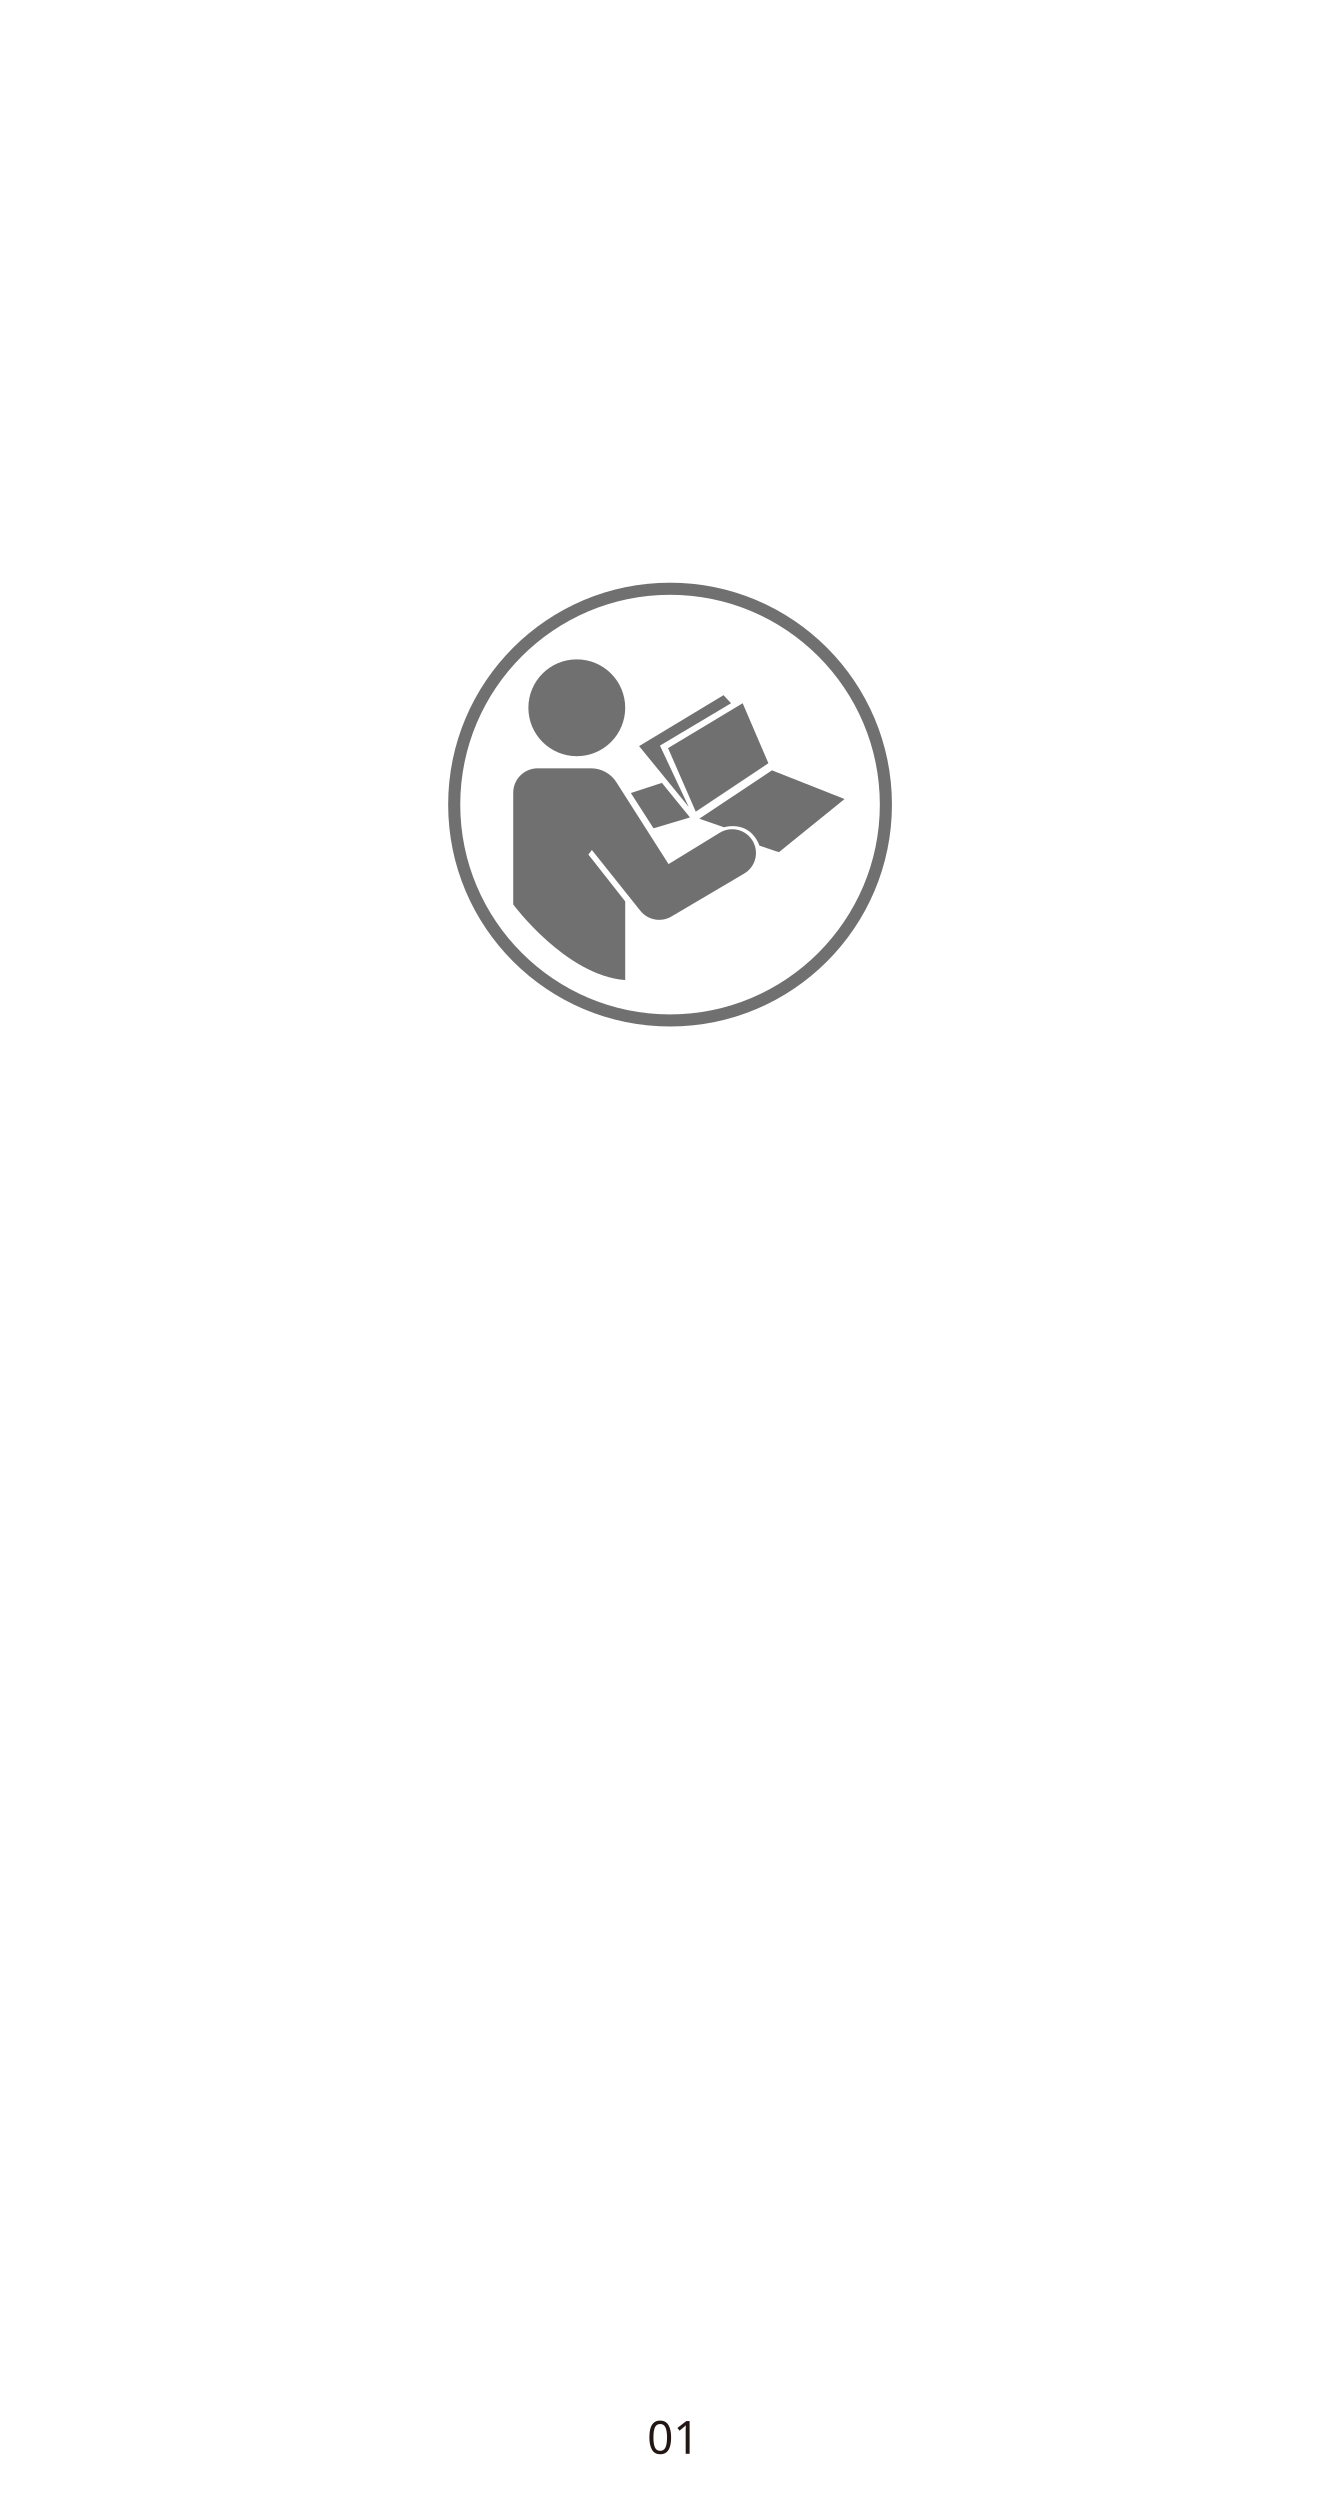
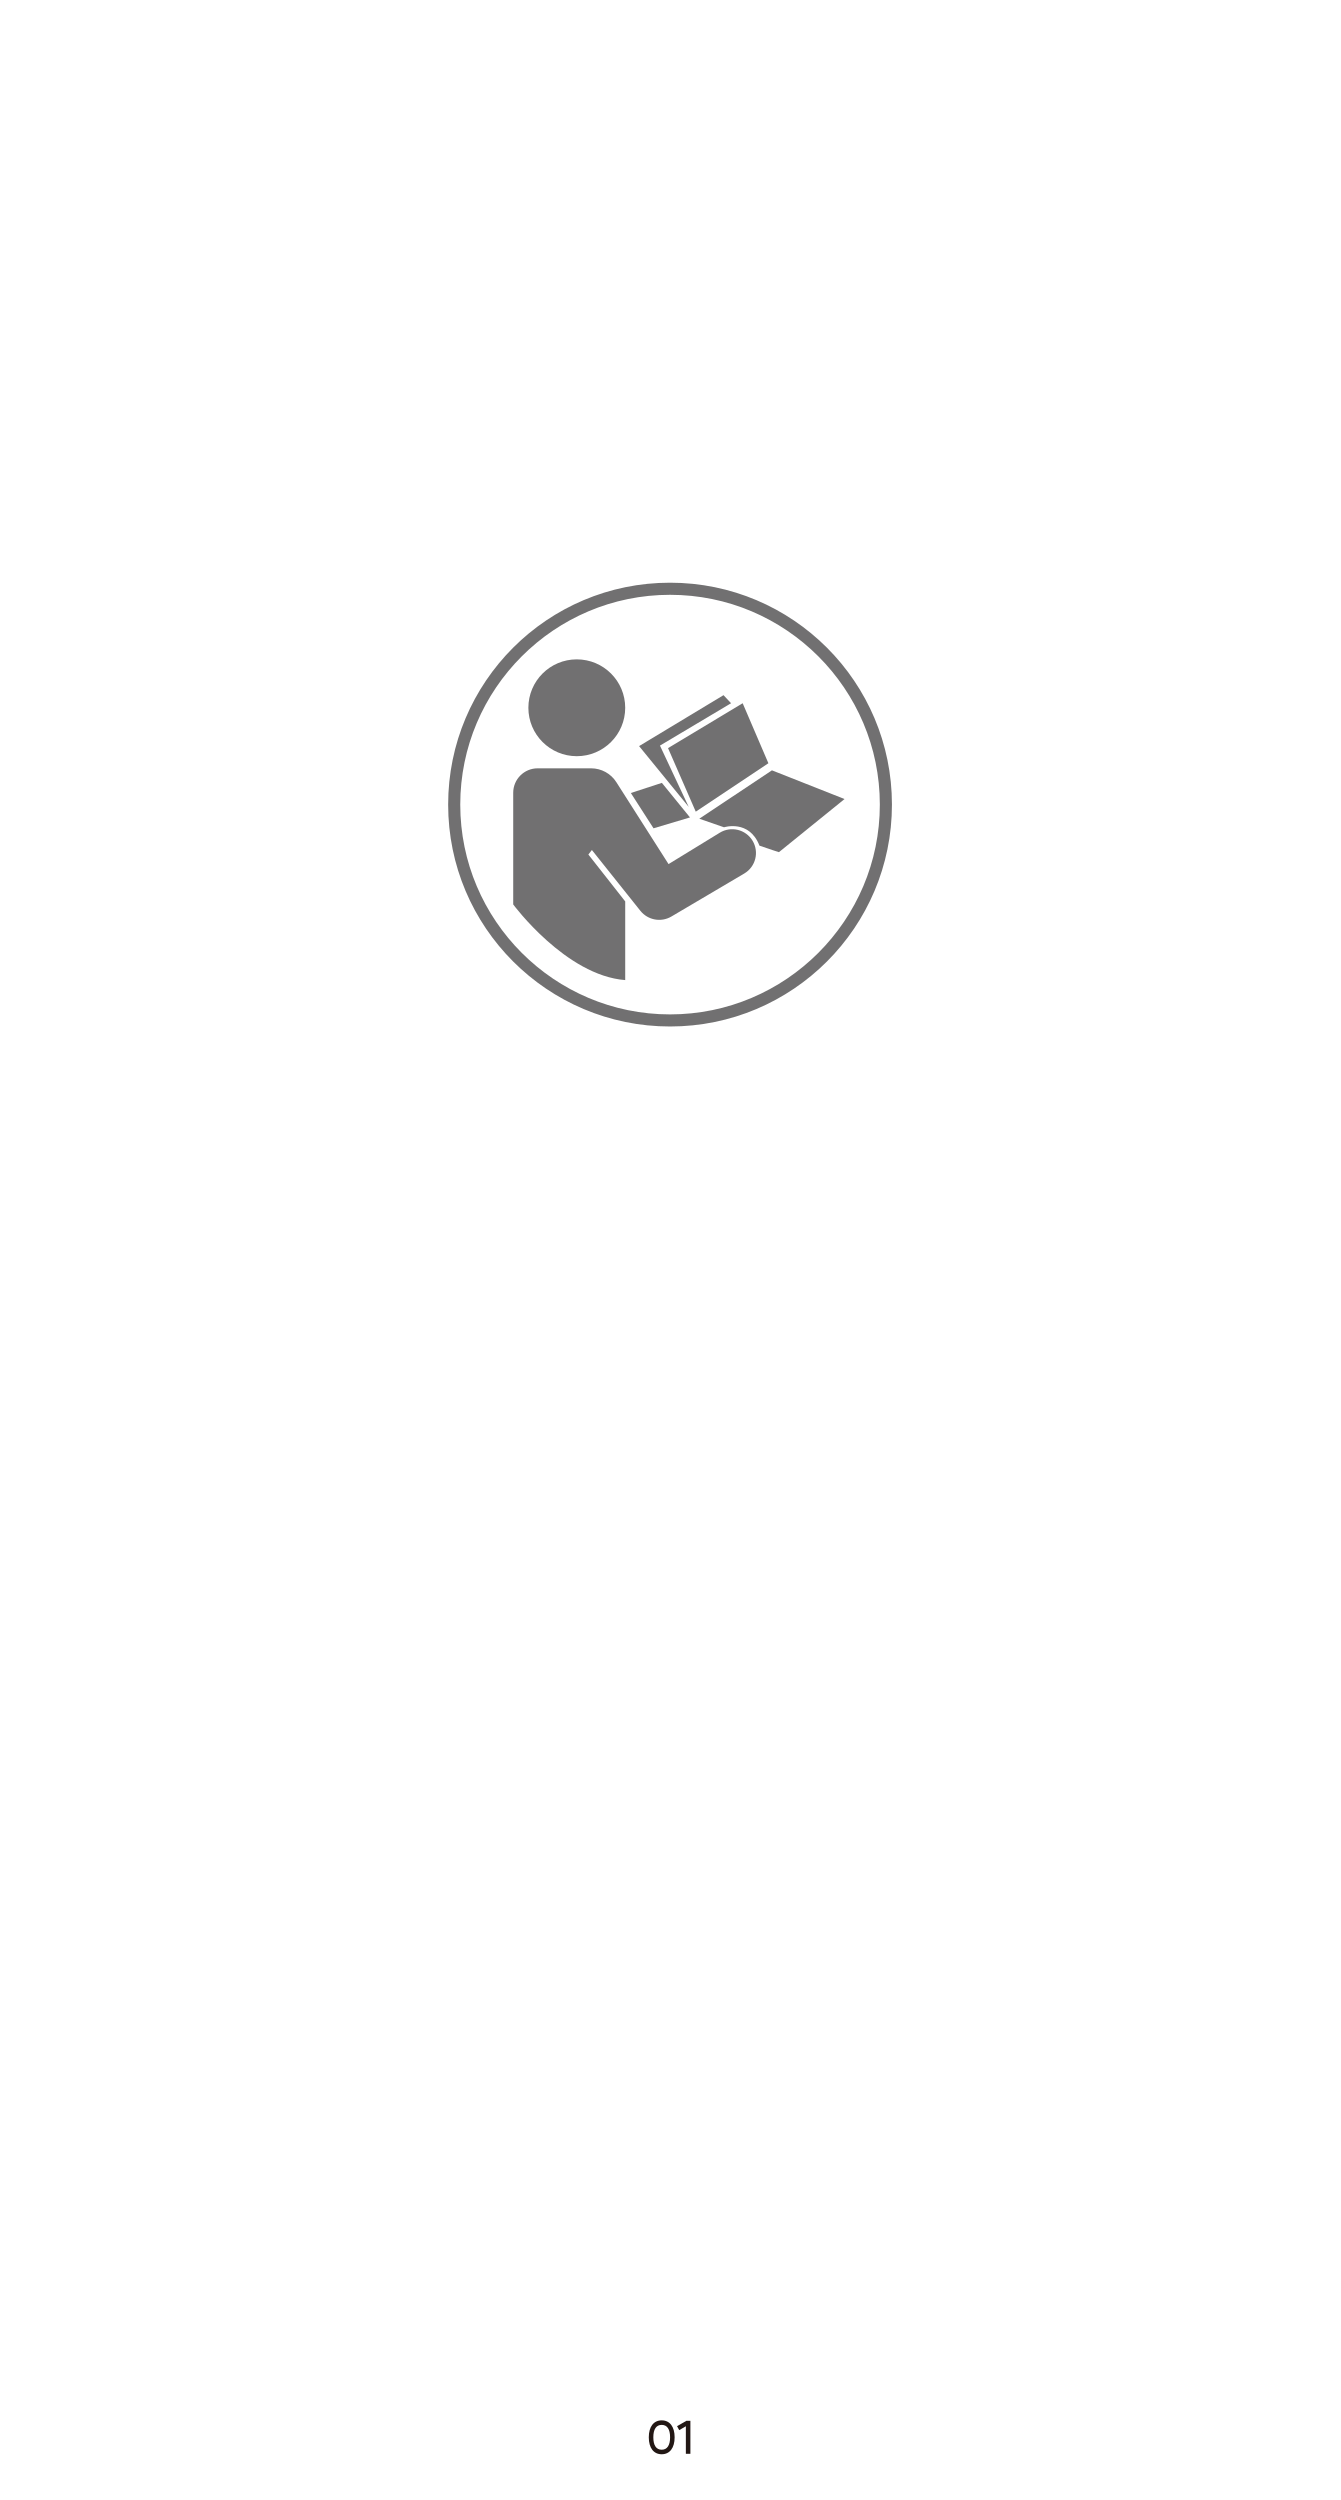
<svg xmlns="http://www.w3.org/2000/svg" id="_圖層_1" data-name="圖層 1" viewBox="0 0 1170 2182.68">
  <defs>
    <clipPath id="clippath">
      <rect y="-174.66" width="1170" height="2532" style="fill: none;" />
    </clipPath>
    <clipPath id="clippath-1">
      <rect y="-174.66" width="1170" height="2532" style="fill: none;" />
    </clipPath>
  </defs>
  <g style="clip-path: url(#clippath);">
-     <text transform="translate(565 2142.34)" style="fill: #221714; font-family: MusticaPro-Medium, 'Mustica Pro'; font-size: 40px; font-weight: 500;">
-       <tspan x="0" y="0">01</tspan>
-     </text>
+     <g>
+       <path d="M566.44,2127.94c0-9.24,4.24-14.8,11.28-14.8s11.28,5.56,11.28,14.8-4.24,14.8-11.28,14.8-11.28-5.56-11.28-14.8ZM577.72,2138.78c4.76,0,7.32-3.8,7.32-10.84s-2.56-10.84-7.32-10.84-7.32,3.76-7.32,10.84,2.56,10.84,7.32,10.84Z" style="fill: #221714;" />
+       <path d="M599.28,2113.54h3.48v28.79h-3.96v-24.04l-5.8,3.4-1.88-3.48,8.16-4.68Z" style="fill: #221714;" />
+     </g>
    <g style="clip-path: url(#clippath-1);">
      <path d="M545.85,617.94c0,23.34-18.92,42.27-42.27,42.27s-42.27-18.92-42.27-42.27,18.92-42.27,42.27-42.27,42.27,18.92,42.27,42.27" style="fill: #717071;" />
      <path d="M545.85,791.85v63.84c-51.92-3.96-97.78-66.04-97.78-66.04v-97.51c0-11.78,9.55-21.34,21.34-21.34h46.67c8.93,0,17.24,4.56,22.03,12.09l45.58,71.53,44.71-27.39c9.82-6.02,22.66-2.89,28.62,6.96,5.98,9.89,2.74,22.76-7.21,28.64l-63.61,37.55c-9.02,5.32-20.58,3.19-27.11-4.99l-42.33-53.07-3.08,3.94,32.18,40.95v4.84Z" style="fill: #717071;" />
      <polygon points="550.77 692.35 570.58 723.17 602.4 713.67 577.86 683.5 550.77 692.35" style="fill: #717071;" />
      <polygon points="583.24 653.16 607.45 708.64 670.86 666.37 648.4 613.97 583.24 653.16" style="fill: #717071;" />
      <polygon points="638.28 613.97 631.67 606.93 557.97 651.4 601.29 704.48 576.19 650.96 638.28 613.97" style="fill: #717071;" />
      <path d="M610.54,714.8l21.57,7.48s22.03-7.08,30.95,16.03c8.36,2.97,17,5.69,17,5.69l57.29-46.38-63.4-25.06-63.4,42.23Z" style="fill: #717071;" />
      <path d="M585,519.31c101,0,183.16,82.17,183.16,183.17s-82.17,183.17-183.16,183.17-183.17-82.17-183.17-183.17,82.17-183.17,183.17-183.17M585,508.74c-107,0-193.73,86.73-193.73,193.73s86.74,193.73,193.73,193.73,193.73-86.74,193.73-193.73-86.74-193.73-193.73-193.73" style="fill: #717071;" />
    </g>
  </g>
</svg>
